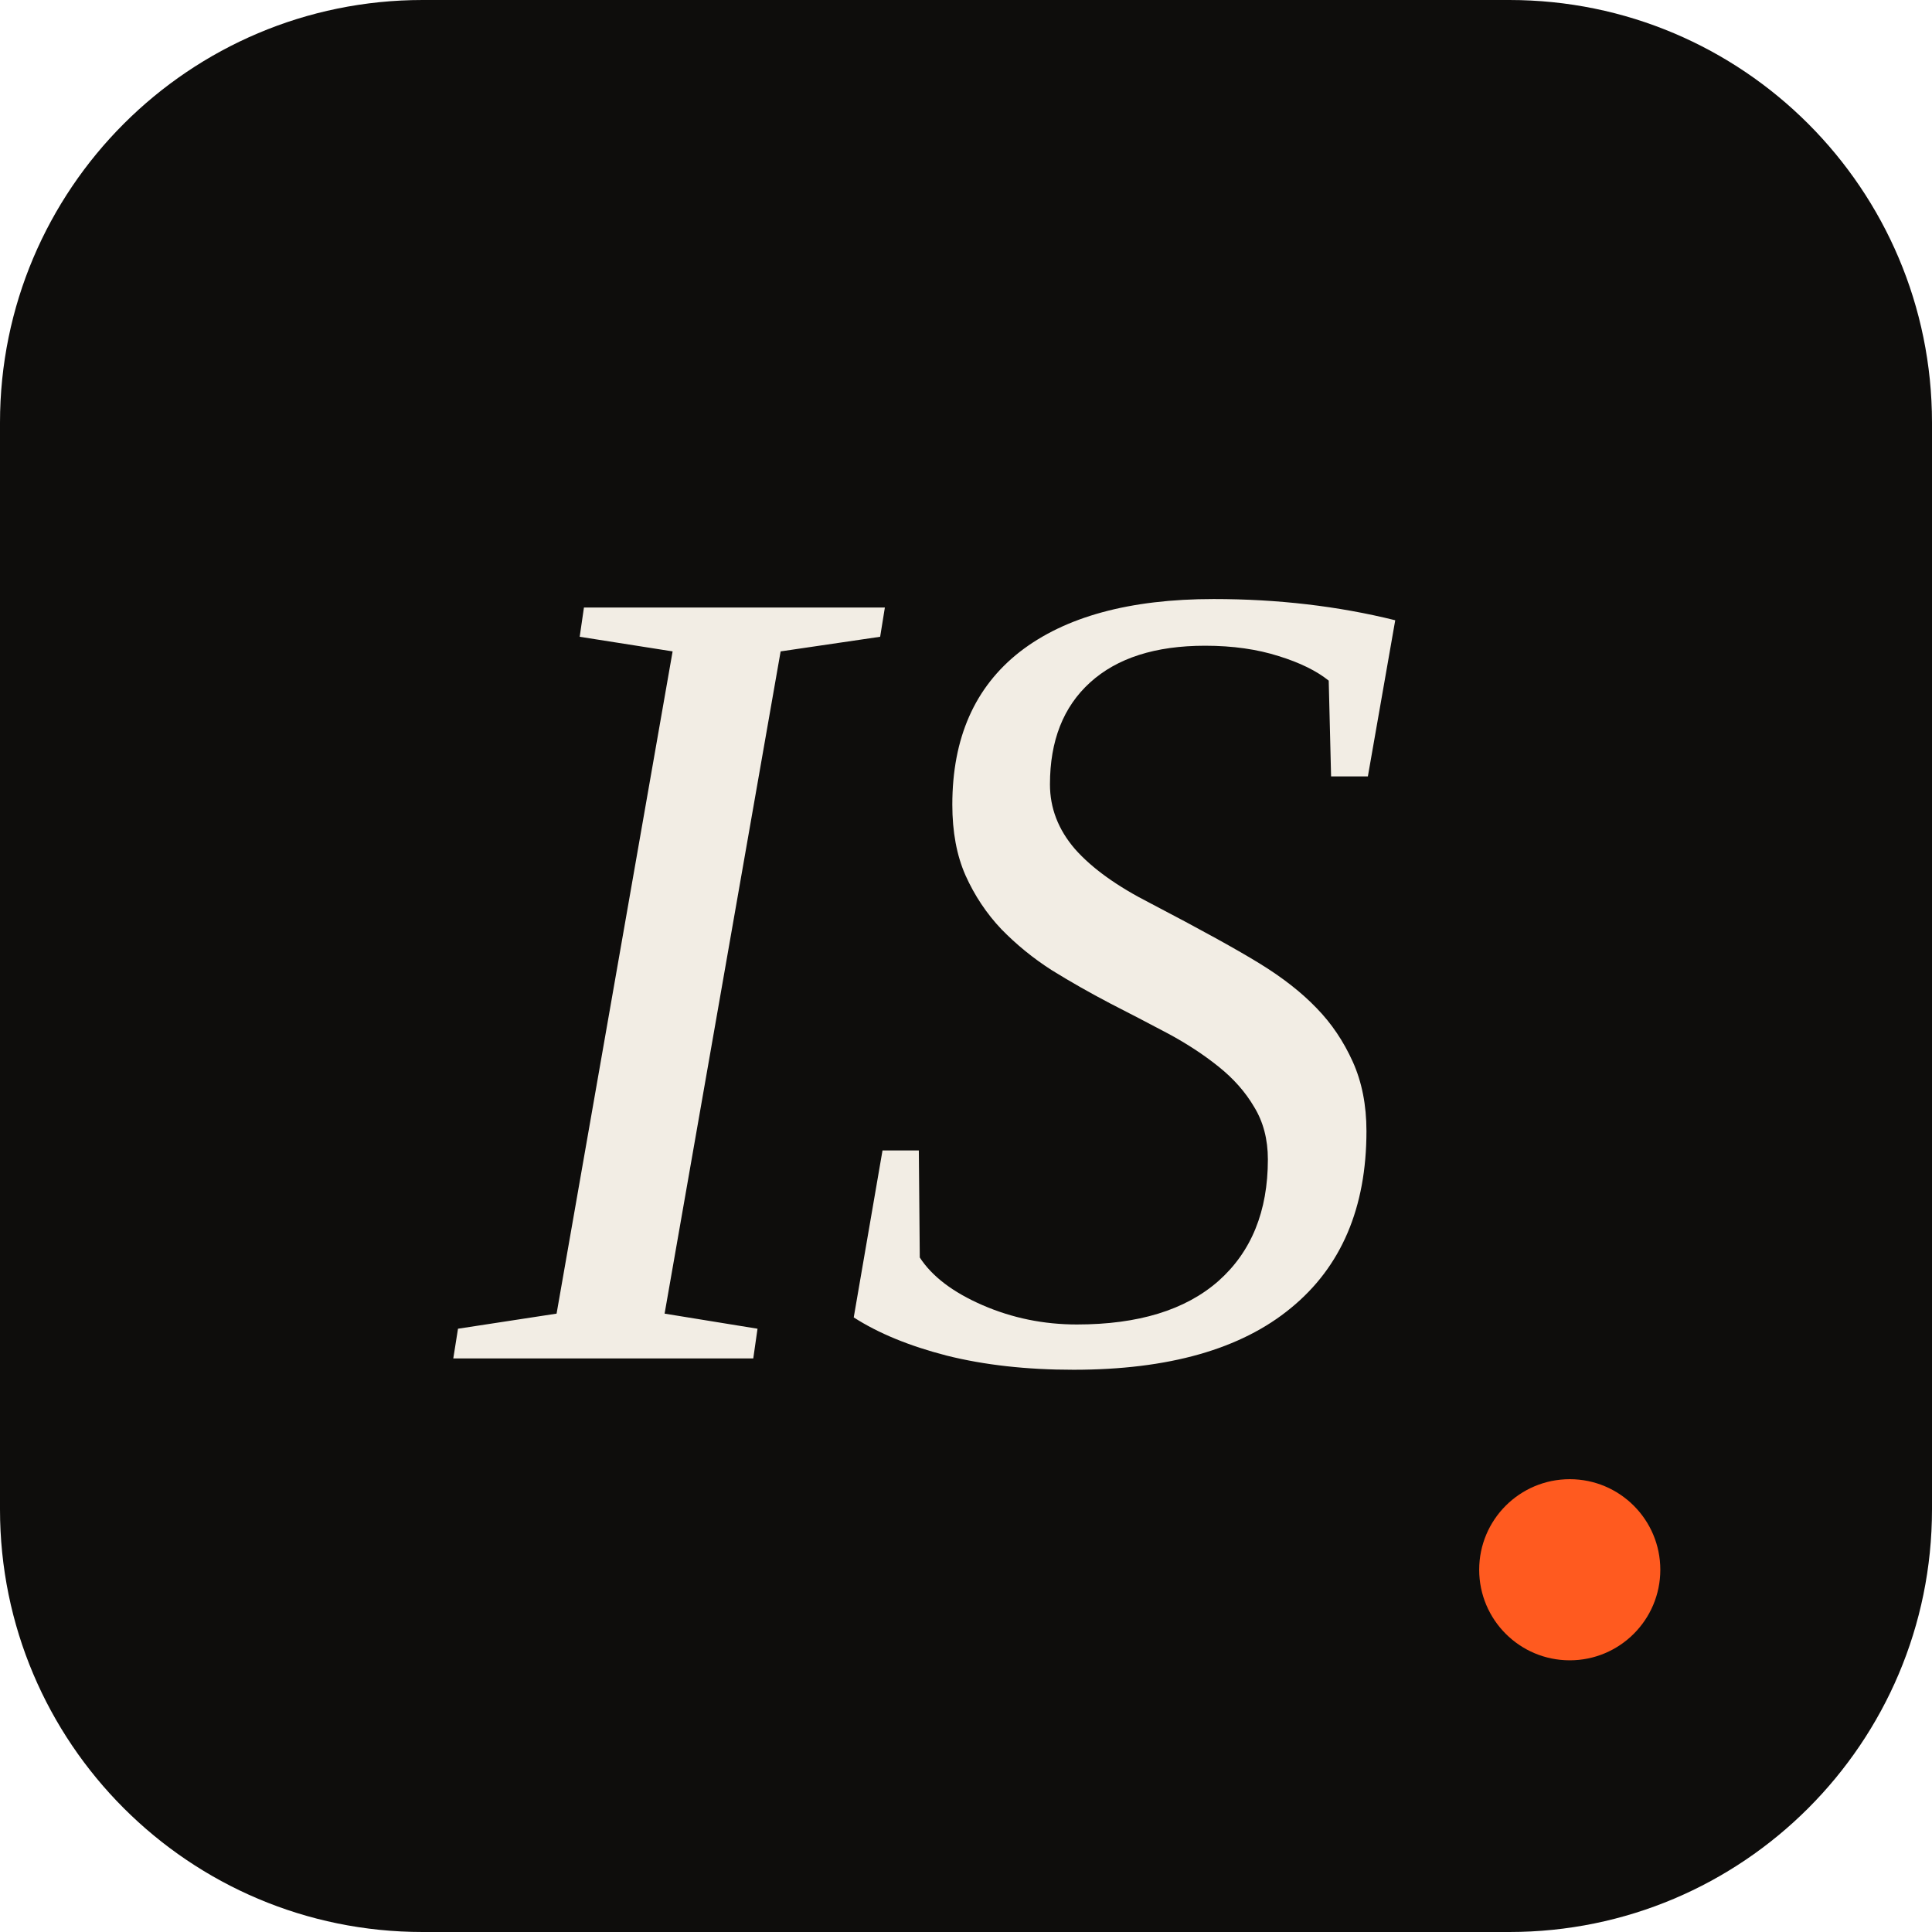
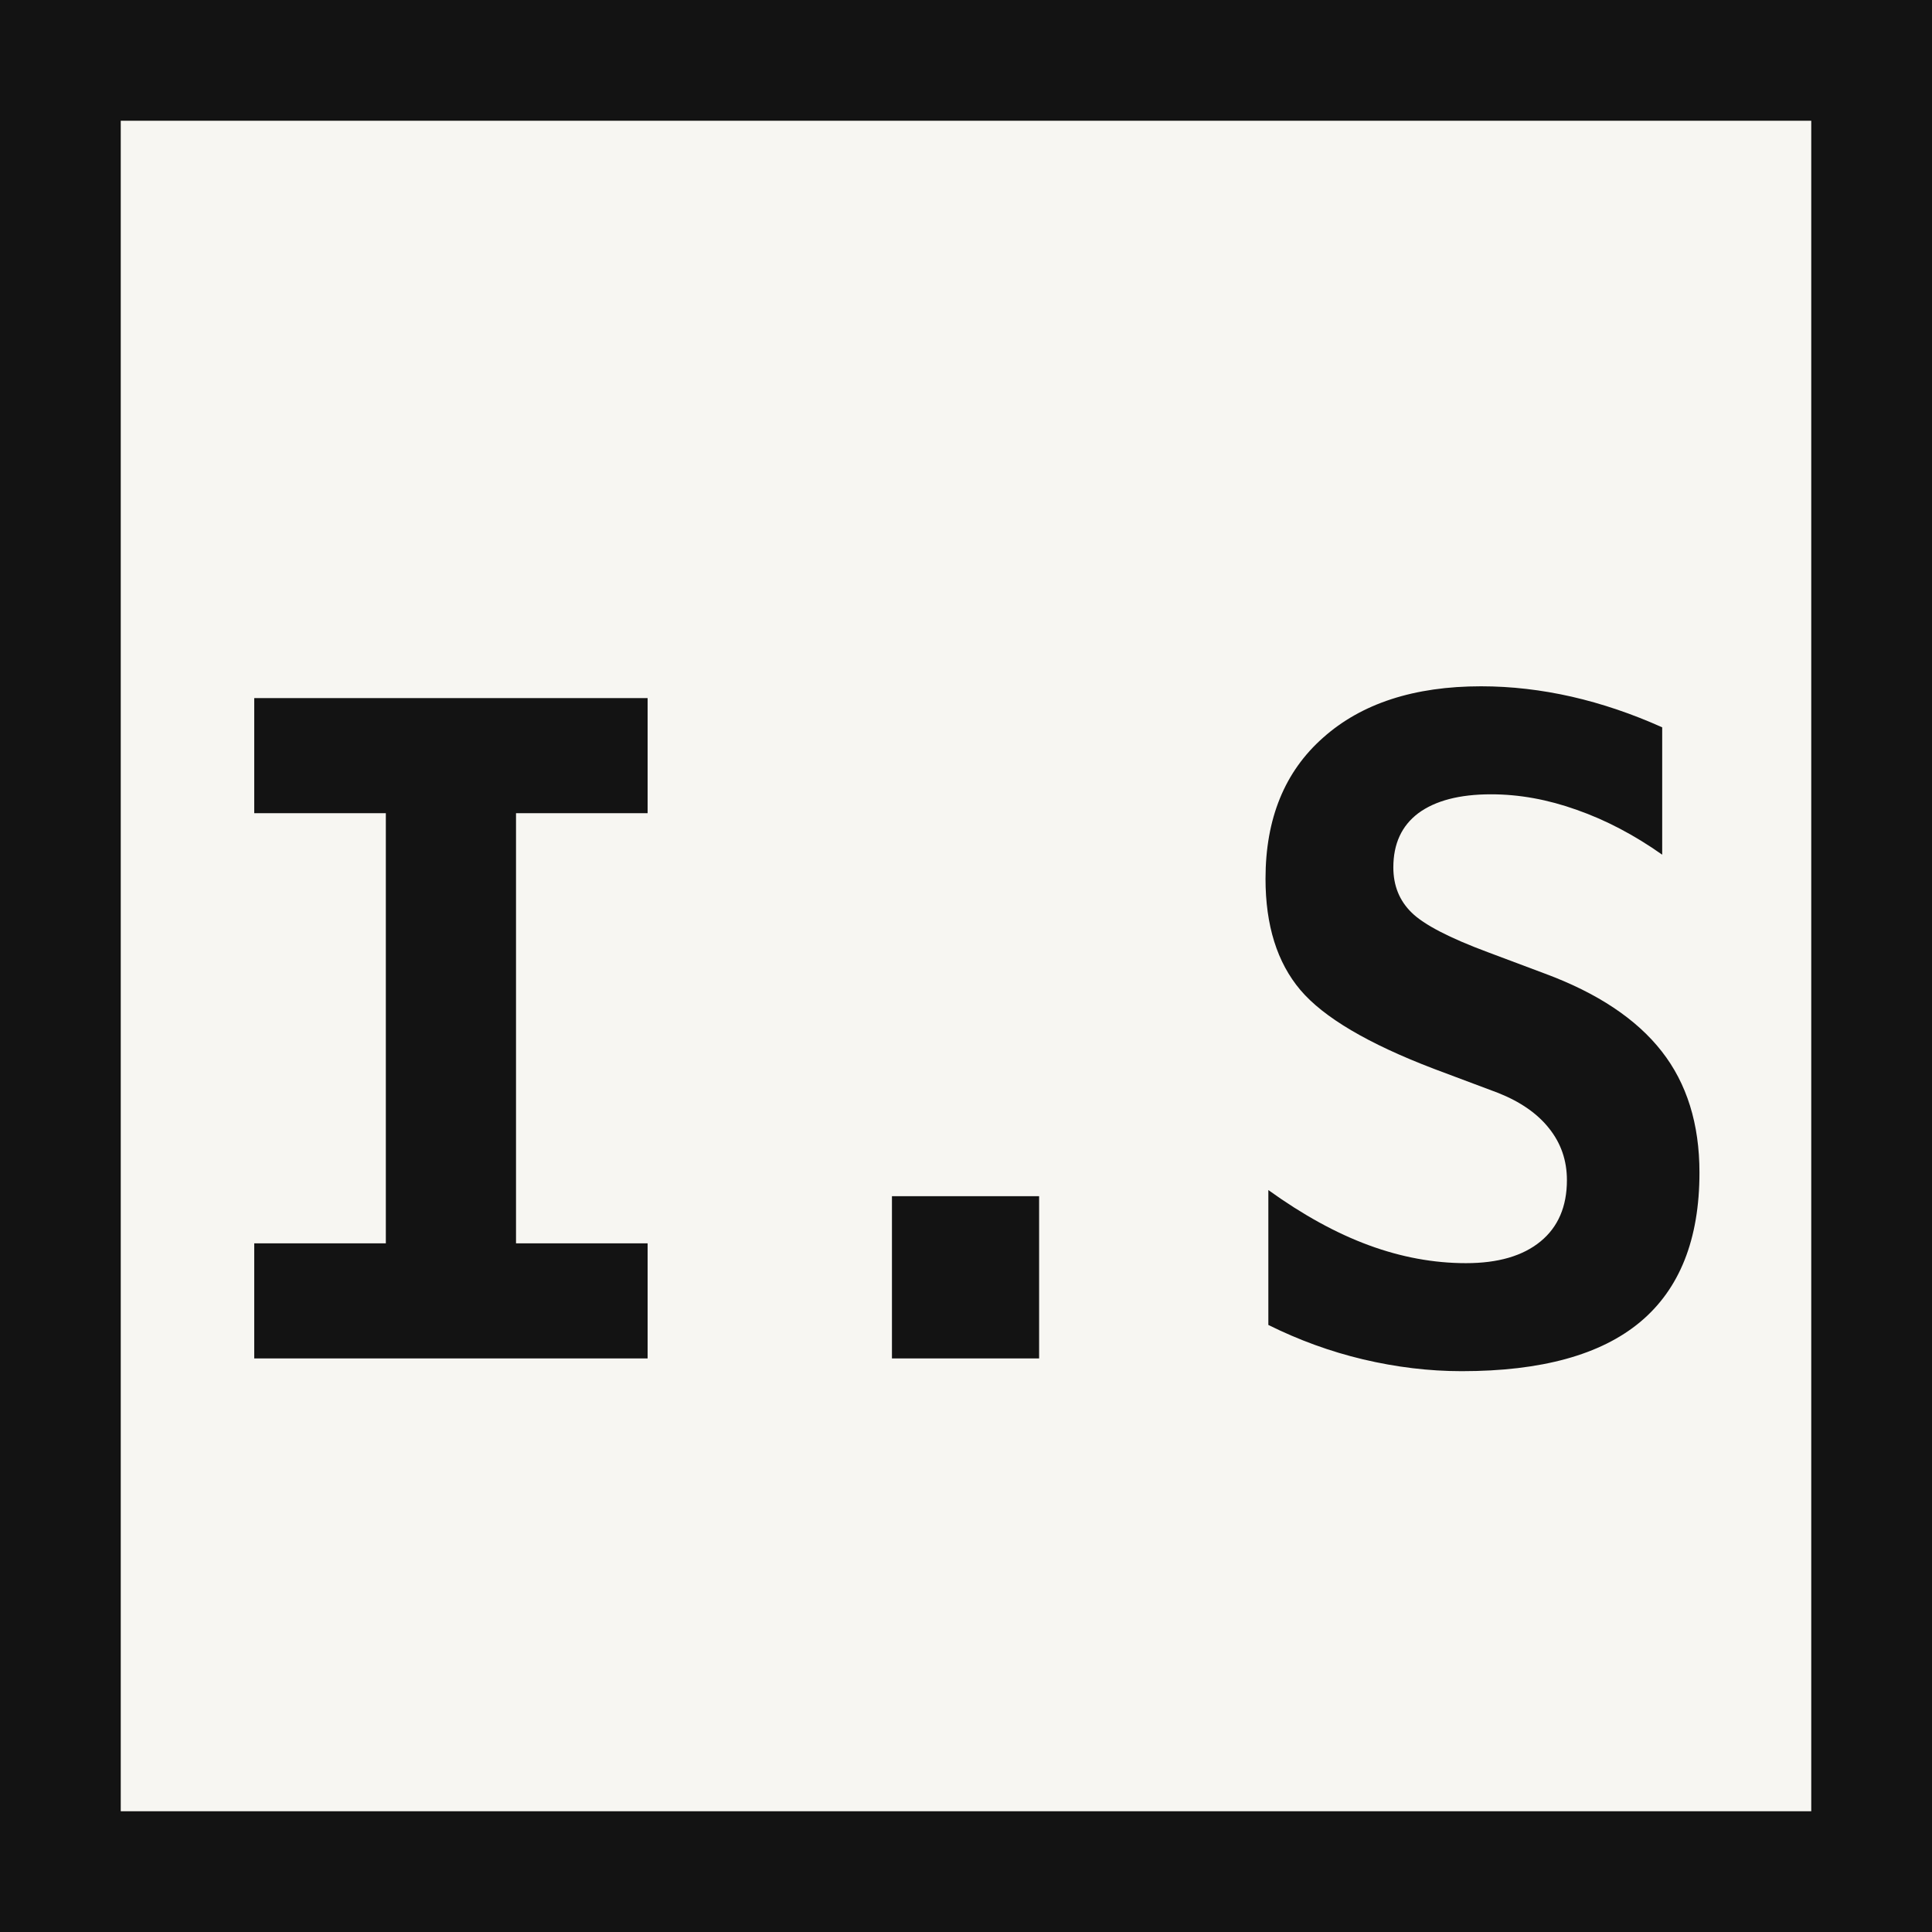
<svg xmlns="http://www.w3.org/2000/svg" viewBox="0 0 64 64">
-   <rect width="64" height="64" rx="14" fill="#0e0d0c" />
-   <text x="31" y="45" text-anchor="middle" font-family="Georgia, 'Times New Roman', serif" font-style="italic" font-size="38" fill="#f2ede4">IS</text>
-   <circle cx="52" cy="52" r="3" fill="#ff5a1f" />
+   <rect x="2" y="2" width="60" height="60" fill="#f7f6f2" stroke="#131313" stroke-width="4" />
+   <text x="32" y="45" text-anchor="middle" font-family="Menlo, 'SF Mono', Consolas, monospace" font-weight="700" font-size="30" letter-spacing="-1" fill="#131313">I.S</text>
</svg>
